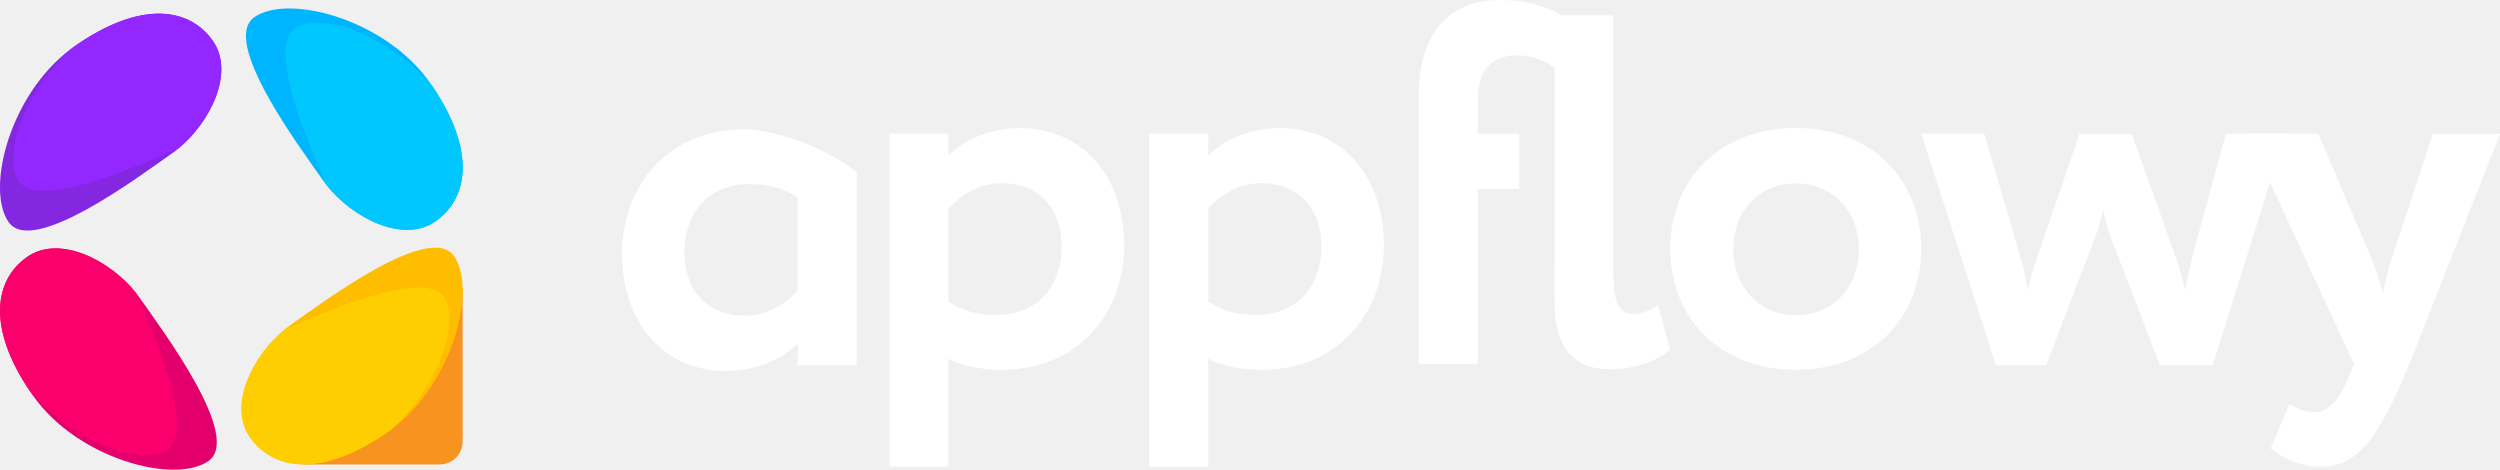
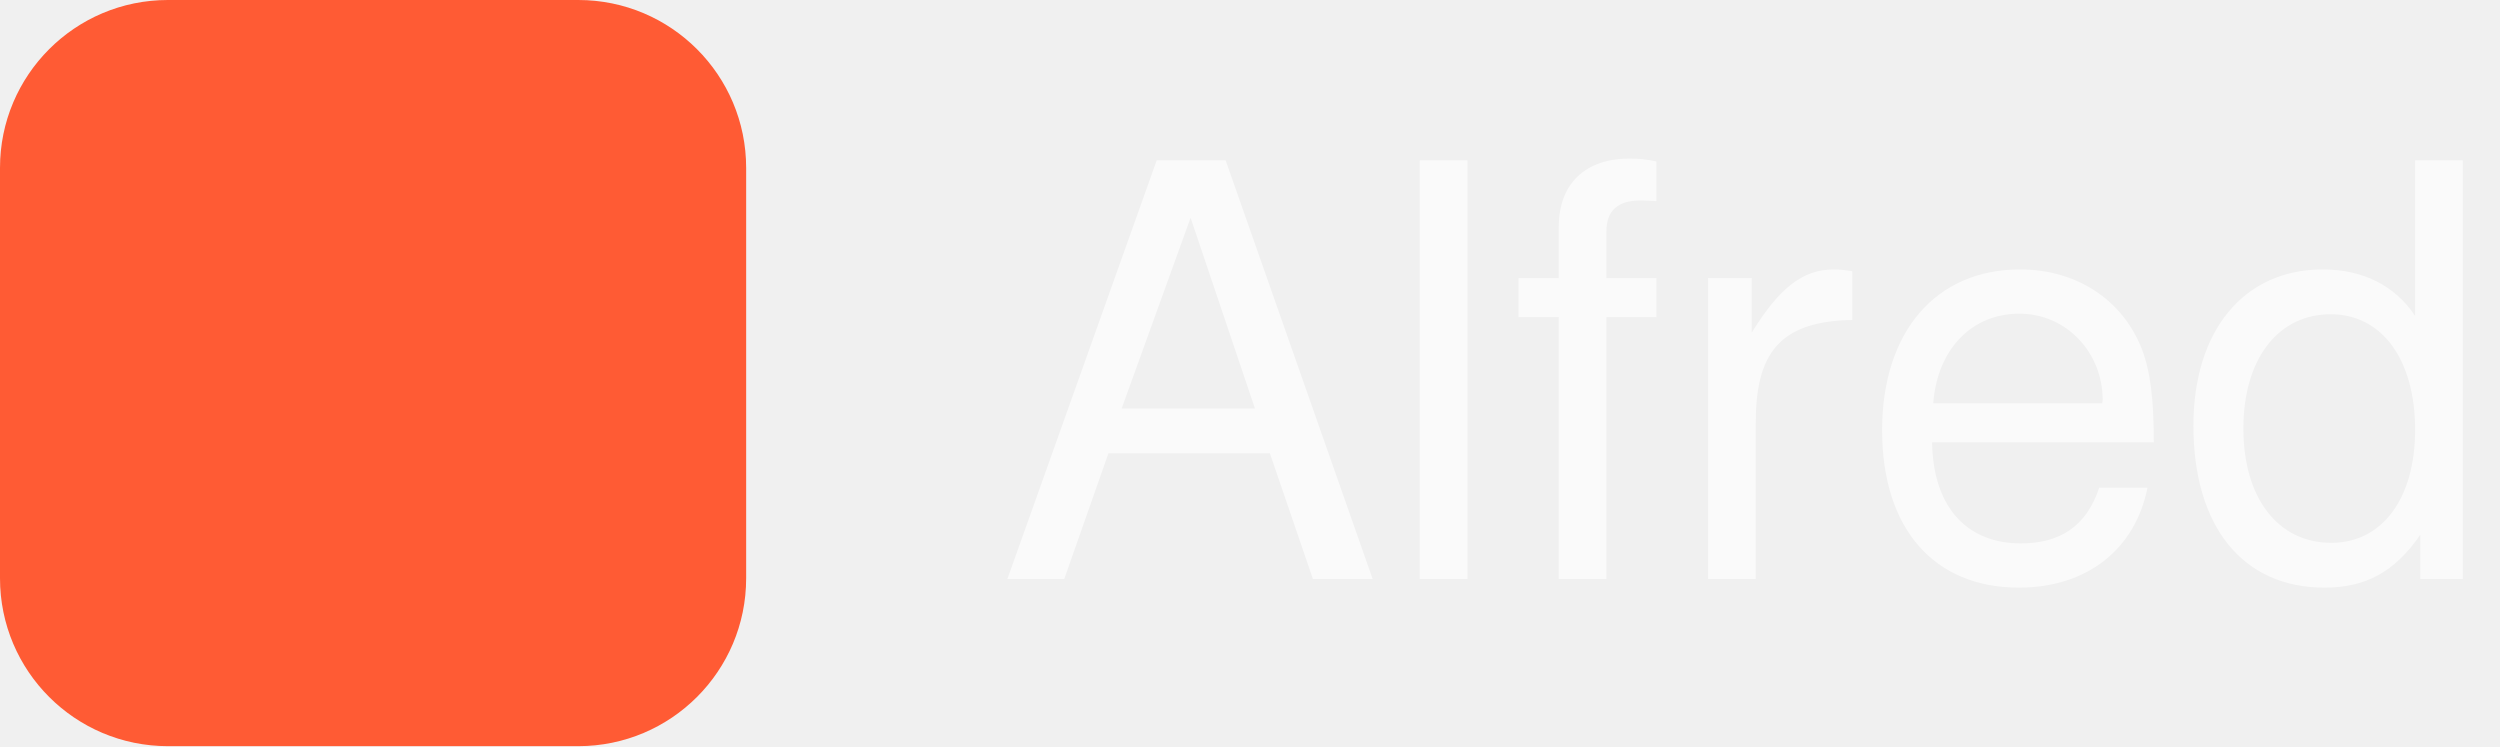
- <svg xmlns="http://www.w3.org/2000/svg" viewBox="0 0 761.68 143.1">
-   <g id="Layer_2" data-name="Layer 2">
-     <g id="Layer_1-2" data-name="Layer 1">
-       <path d="M271,40.73h18v6.7c4.37-4.68,12.64-8.42,21.69-8.42C330,39,342.5,54,342.5,74.74c0,21.38-14.67,37.92-37.14,37.92-6.24,0-12.32-1.09-16.38-3.44v32.93H271Zm18,22.78v28.4c4.84,3.12,8.89,4,14.82,4,12.48,0,19.66-9,19.66-20.75,0-11.24-6.55-19.35-18.41-19.35C299,55.86,293.35,58.67,289,63.51Z" style="fill:#fff" />
-       <path d="M226.66,39.4c-22.48,0-37.14,16.54-37.14,37.91,0,20.76,12.47,35.74,31.83,35.74,9,0,17.31-3.75,21.68-8.43v6.72h18V52.42C247.68,42.36,232.89,39.4,226.66,39.4ZM243,88.55c-4.37,4.83-10,7.64-16.07,7.64-11.85,0-18.41-8.11-18.41-19.34,0-11.7,7.18-20.76,19.66-20.76,5.93,0,10,.94,14.82,4.07Z" style="fill:#fff" />
-       <path d="M350.16,40.73h17.95v6.7c4.36-4.68,12.63-8.42,21.68-8.42,19.35,0,31.84,15,31.84,35.73,0,21.38-14.67,37.92-37.14,37.92-6.24,0-12.33-1.09-16.38-3.44v32.93H350.16Zm17.95,22.78v28.4c4.83,3.12,8.89,4,14.82,4,12.48,0,19.66-9,19.66-20.75,0-11.24-6.55-19.35-18.41-19.35C378.09,55.86,372.47,58.67,368.11,63.51Z" style="fill:#fff" />
-       <path d="M473.63,20.6a20.34,20.34,0,0,0-11.08-3.75c-8.11,0-12.32,4.22-12.32,13.89v10h12.64V57.58H450.23v53.36h-18V29.34c0-19.51,9.36-29.34,25-29.34,7.18,0,13.73,1.72,18.41,4.68h15.92V84.26c0,8,2,11.39,6.08,11.39a12.6,12.6,0,0,0,7.49-2.81l3.75,13.73c-4.06,3.28-10.15,5.93-18.57,5.93-10.77,0-16.7-6.55-16.7-20.91Z" style="fill:#fff" />
-       <path d="M547.12,39c23.25,0,38.23,15.76,38.23,36.82s-15,36.83-38.23,36.83S508.9,96.9,508.9,75.83,523.87,39,547.12,39Zm0,57c11.08,0,19.2-8,19.2-20.13,0-11.86-8.27-20-19.2-20-10.61,0-19,7.8-19,20C528.09,87.54,536.2,96,547.12,96Z" style="fill:#fff" />
-       <path d="M674.14,111.25H658.07l-15-39c-1.1-2.65-1.56-5.61-2.34-8.27a50.32,50.32,0,0,1-2.5,8.59l-14.82,38.69h-15.3L585.35,40.73h19.2L615.78,79a73.76,73.76,0,0,1,2,9.37A91.46,91.46,0,0,1,620.46,79l13.11-38.22h15.91L663.06,78.8a98.26,98.26,0,0,1,2.65,9.67c.63-3.28,1.41-6.71,2.18-10.14l10.3-37.6h18.1Z" style="fill:#fff" />
-       <path d="M734.06,110.94c-10.3,25.12-16.85,31.21-27.15,31.21-6.4,0-11.08-2.5-15.14-5.46l5.78-13.58c1.87,1.09,4.52,2.5,7.33,2.5,4.53,0,7.8-3.59,10.77-10.92l1.56-3.75L684.75,40.73h21.54l16.38,38.38c1.4,3.43,2.34,6.71,3.43,10.14A71.08,71.08,0,0,1,728.6,79l12.64-38.22h20.44Z" style="fill:#fff" />
-       <path d="M140.91,87.45c-4,21.87-21.71,41-42.18,51.75-2.57,1.35-3.58,2.12-6.47,2.3h41.49a7,7,0,0,0,7.2-7V87.45Z" style="fill:#f7931e" />
-       <path d="M95.68,140.24a15.15,15.15,0,0,1-2.52,0Z" style="fill:#ffce00" />
-       <path d="M54.36,45.23c-.63.51-1.25,1-1.89,1.44C42,54.06,9.9,78,2.65,67.71-4.46,57.58,3,28.86,21.49,15c.35-.28.71-.53,1.06-.78,20-14.09,35-12.13,42.28-1.81C71.63,22.13,64,37.31,54.36,45.23Z" style="fill:#8427e0" />
-       <path d="M132.72,67.41c-9.91,7-25.55-1.17-33.32-11.14-.31-.4-.61-.81-.91-1.22-7.38-10.51-31.34-42.57-21-49.82s39.94.67,53.45,19.9c.3.43.59.85.87,1.27C144.91,45.8,142.81,60.31,132.72,67.41Z" style="fill:#00b5ff" />
-       <path d="M119.45,130.66c-.34.26-.69.52-1,.76-20,14.09-35,12.12-42.28,1.82-6.79-9.68.8-24.85,10.46-32.78.62-.52,1.26-1,1.9-1.45C99,91.62,131.06,67.67,138.31,78,145.42,88.1,137.93,116.83,119.45,130.66Z" style="fill:#ffbd00" />
-       <path d="M63.51,140.45c-10.32,7.24-39.94-.67-53.45-19.91-.28-.38-.54-.77-.8-1.16a0,0,0,0,0,0,0c-13.19-19.44-11.1-34-1-41.08,9.9-7,25.55,1.15,33.31,11.12.31.4.62.82.91,1.23C49.86,101.14,73.82,133.2,63.51,140.45Z" style="fill:#e3006d" />
-       <path d="M54.36,45.23C40,51.53,9.65,64.64,5.08,54.12,1.25,45.3,8.34,27.25,21.49,15c.35-.28.71-.53,1.06-.78,20-14.09,35-12.13,42.28-1.81C71.63,22.13,64,37.31,54.36,45.23Z" style="fill:#9327ff" />
-       <path d="M132.72,67.41c-9.91,7-25.55-1.17-33.32-11.14C93,41.57,80.68,12.49,91,8c9.26-4,28.65,4,40.83,18.37C144.91,45.8,142.81,60.31,132.72,67.41Z" style="fill:#00c8ff" />
-       <path d="M119.45,130.66c-.34.26-.69.52-1,.76-20,14.09-35,12.12-42.28,1.82-6.79-9.68.8-24.85,10.46-32.78,14.32-6.3,44.72-19.42,49.29-8.91C139.71,100.38,132.62,118.44,119.45,130.66Z" style="fill:#ffce00" />
-       <path d="M50,137.65c-9.23,4-28.57-3.94-40.75-18.27a0,0,0,0,0,0,0c-13.19-19.44-11.1-34-1-41.08,9.9-7,25.55,1.15,33.31,11.12C48,104.11,60.28,133.2,50,137.65Z" style="fill:#fb006d" />
-     </g>
+ <svg xmlns="http://www.w3.org/2000/svg" width="134.02" height="40" viewBox="0 0 134.02 40" fill="none">
+   <rect x="0" y="0" width="40" height="40" rx="9" fill="#FF5B34" />
+   <g transform="translate(53.48 31.04) scale(0.03079 -0.03079)">
+     <path d="M17 0H116L193 219H474L549 0H653L397 729H277ZM216 297 336 629 448 297ZM735 0H818V729H735ZM907 456H977V0H1060V456H1147V524H1060V606C1060 641 1080 659 1118 659C1125 659 1128 659 1147 658V727C1128 731 1117 732 1100 732C1023 732 977 688 977 613V524H907ZM1237 0H1320V272C1320 390 1359 449 1488 451V536C1474 538 1467 539 1456 539C1402 539 1361 507 1313 429V524H1237ZM1540 259C1540 87 1631 -15 1778 -15C1898 -15 1981 53 2002 159H1918C1895 90 1848 62 1781 62C1694 62 1629 118 1627 238H2013C2013 314 2007 362 1992 401C1958 487 1878 539 1780 539C1634 539 1540 431 1540 259ZM1629 306C1636 399 1695 462 1779 462C1861 462 1924 394 1924 312C1924 312 1924 308 1923 306ZM2082 267C2082 90 2169 -15 2310 -15C2382 -15 2432 12 2477 77V0H2551V729H2468V458C2433 511 2377 539 2307 539C2171 539 2082 434 2082 267ZM2169 262C2169 384 2230 461 2321 461C2411 461 2468 381 2468 260C2468 139 2410 63 2322 63C2230 63 2169 140 2169 262Z" fill="#FAFAFA" />
  </g>
</svg>
